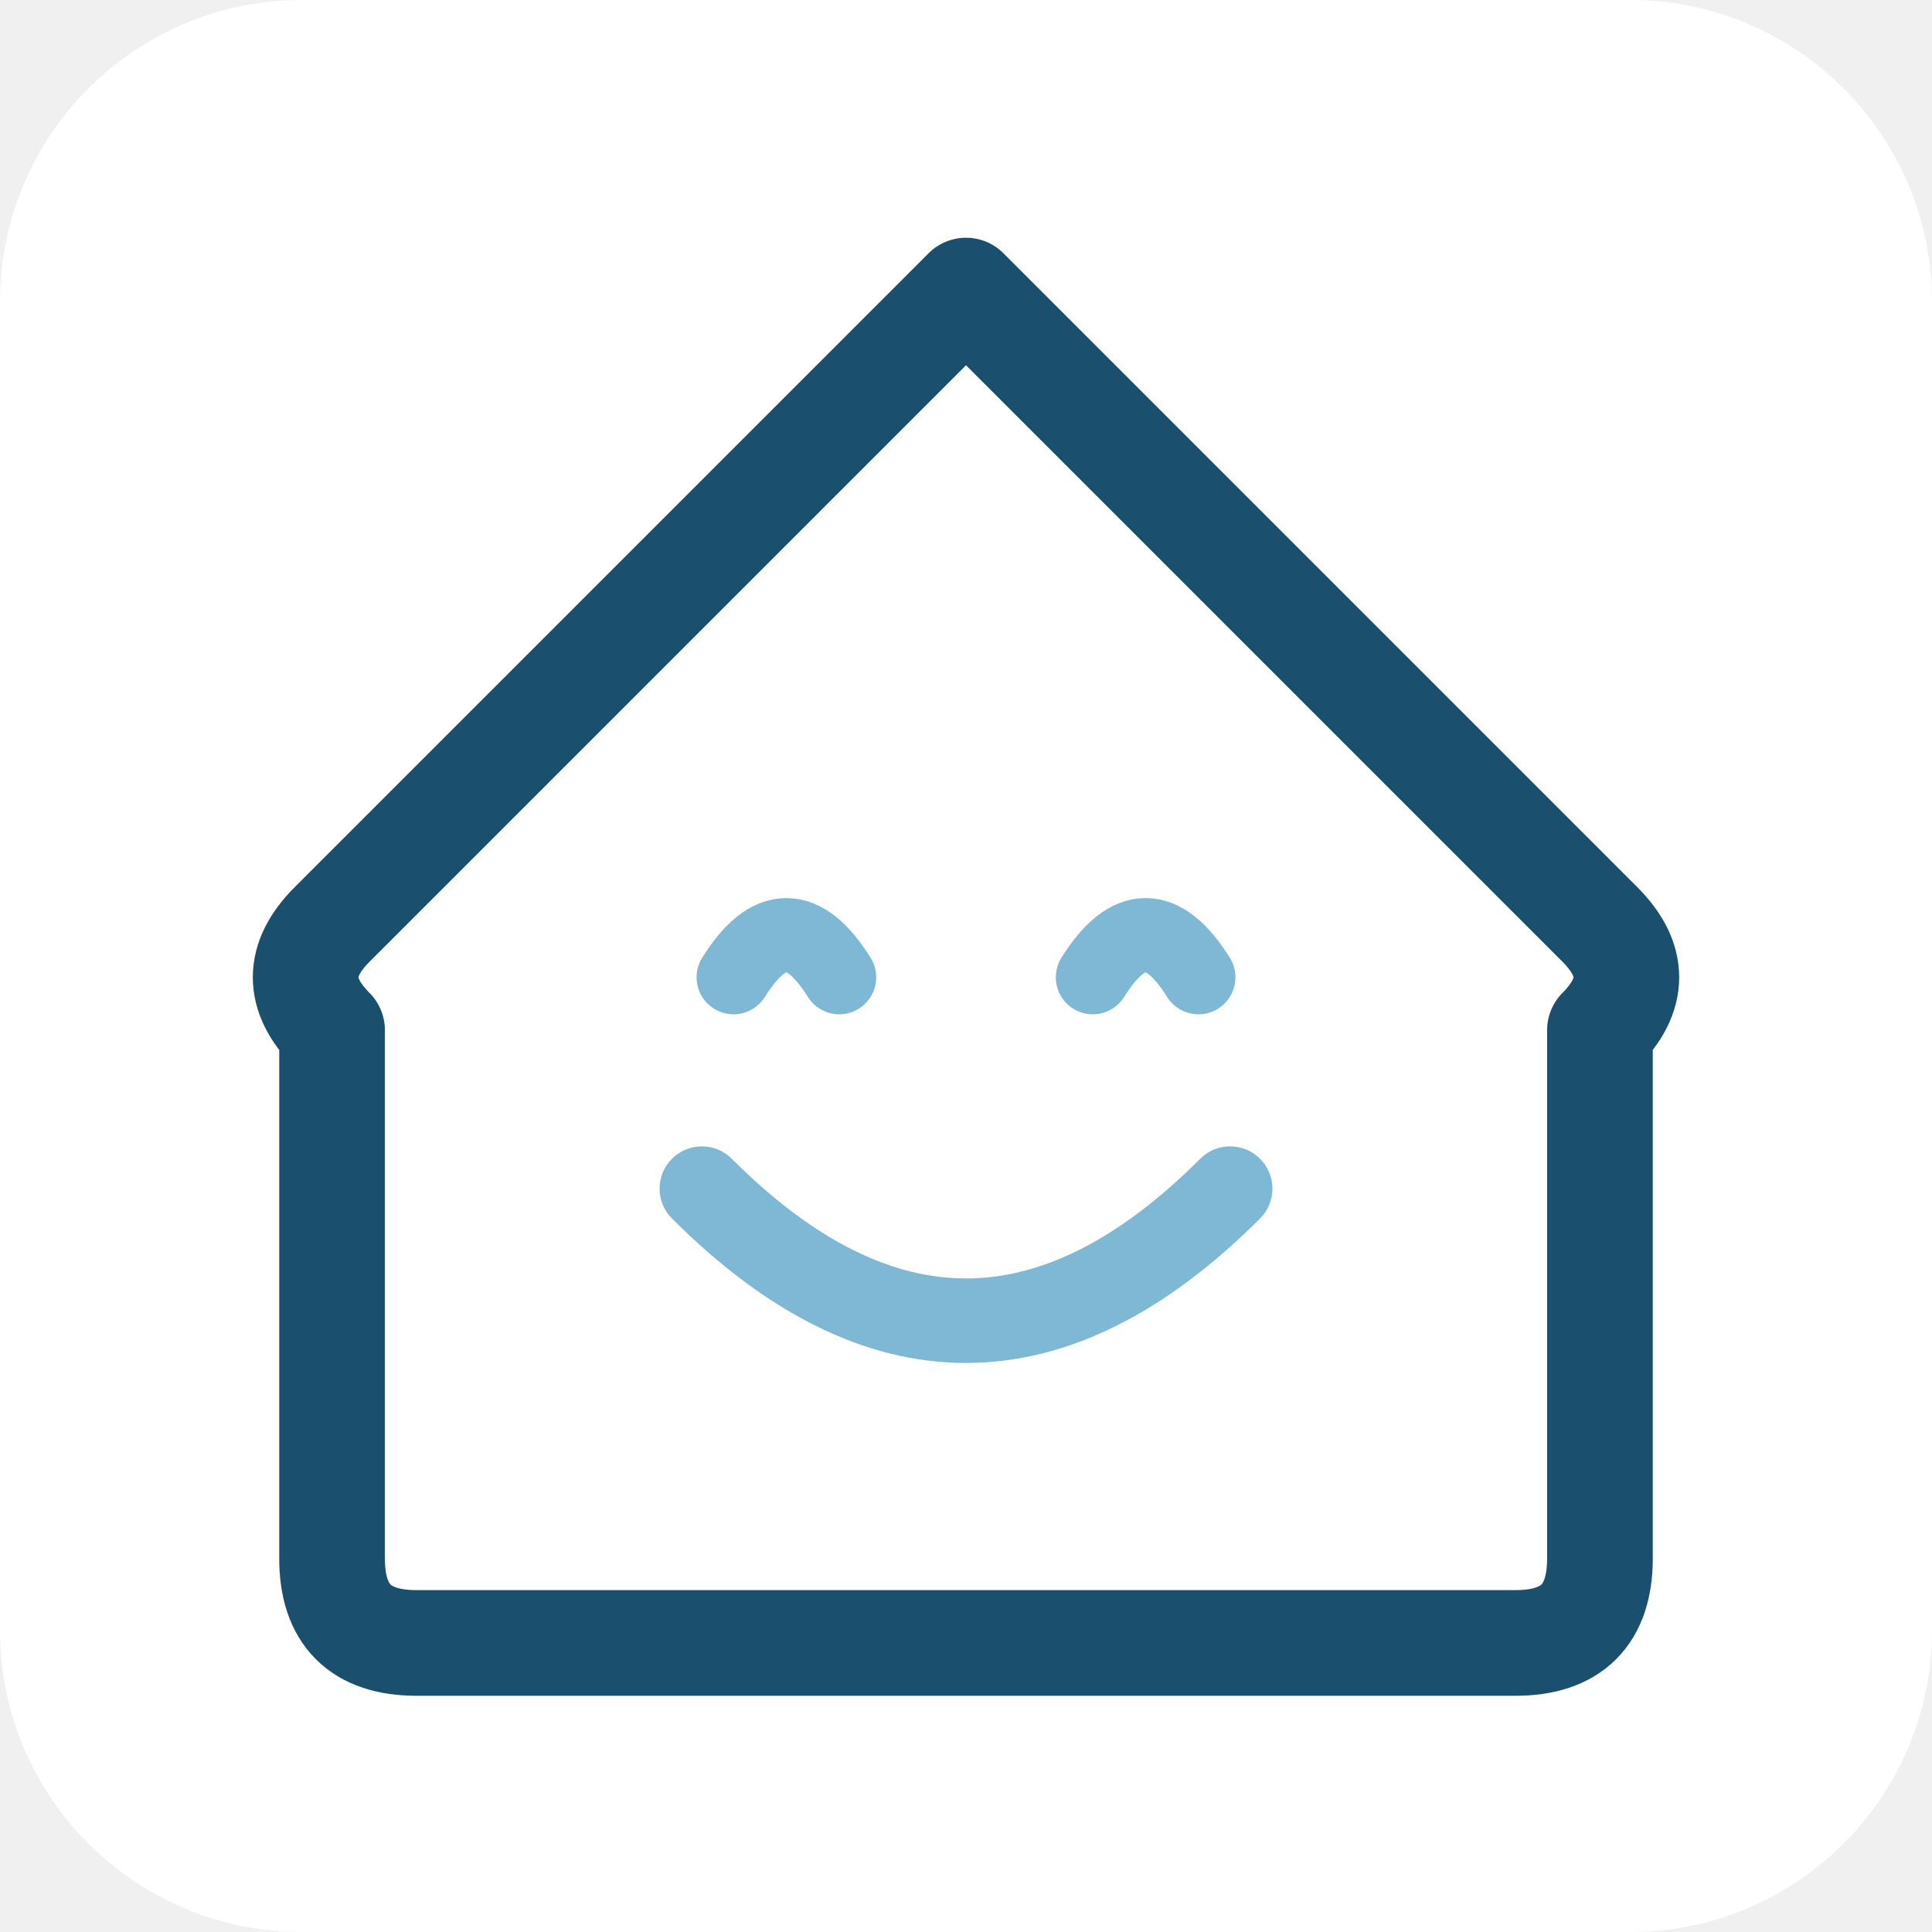
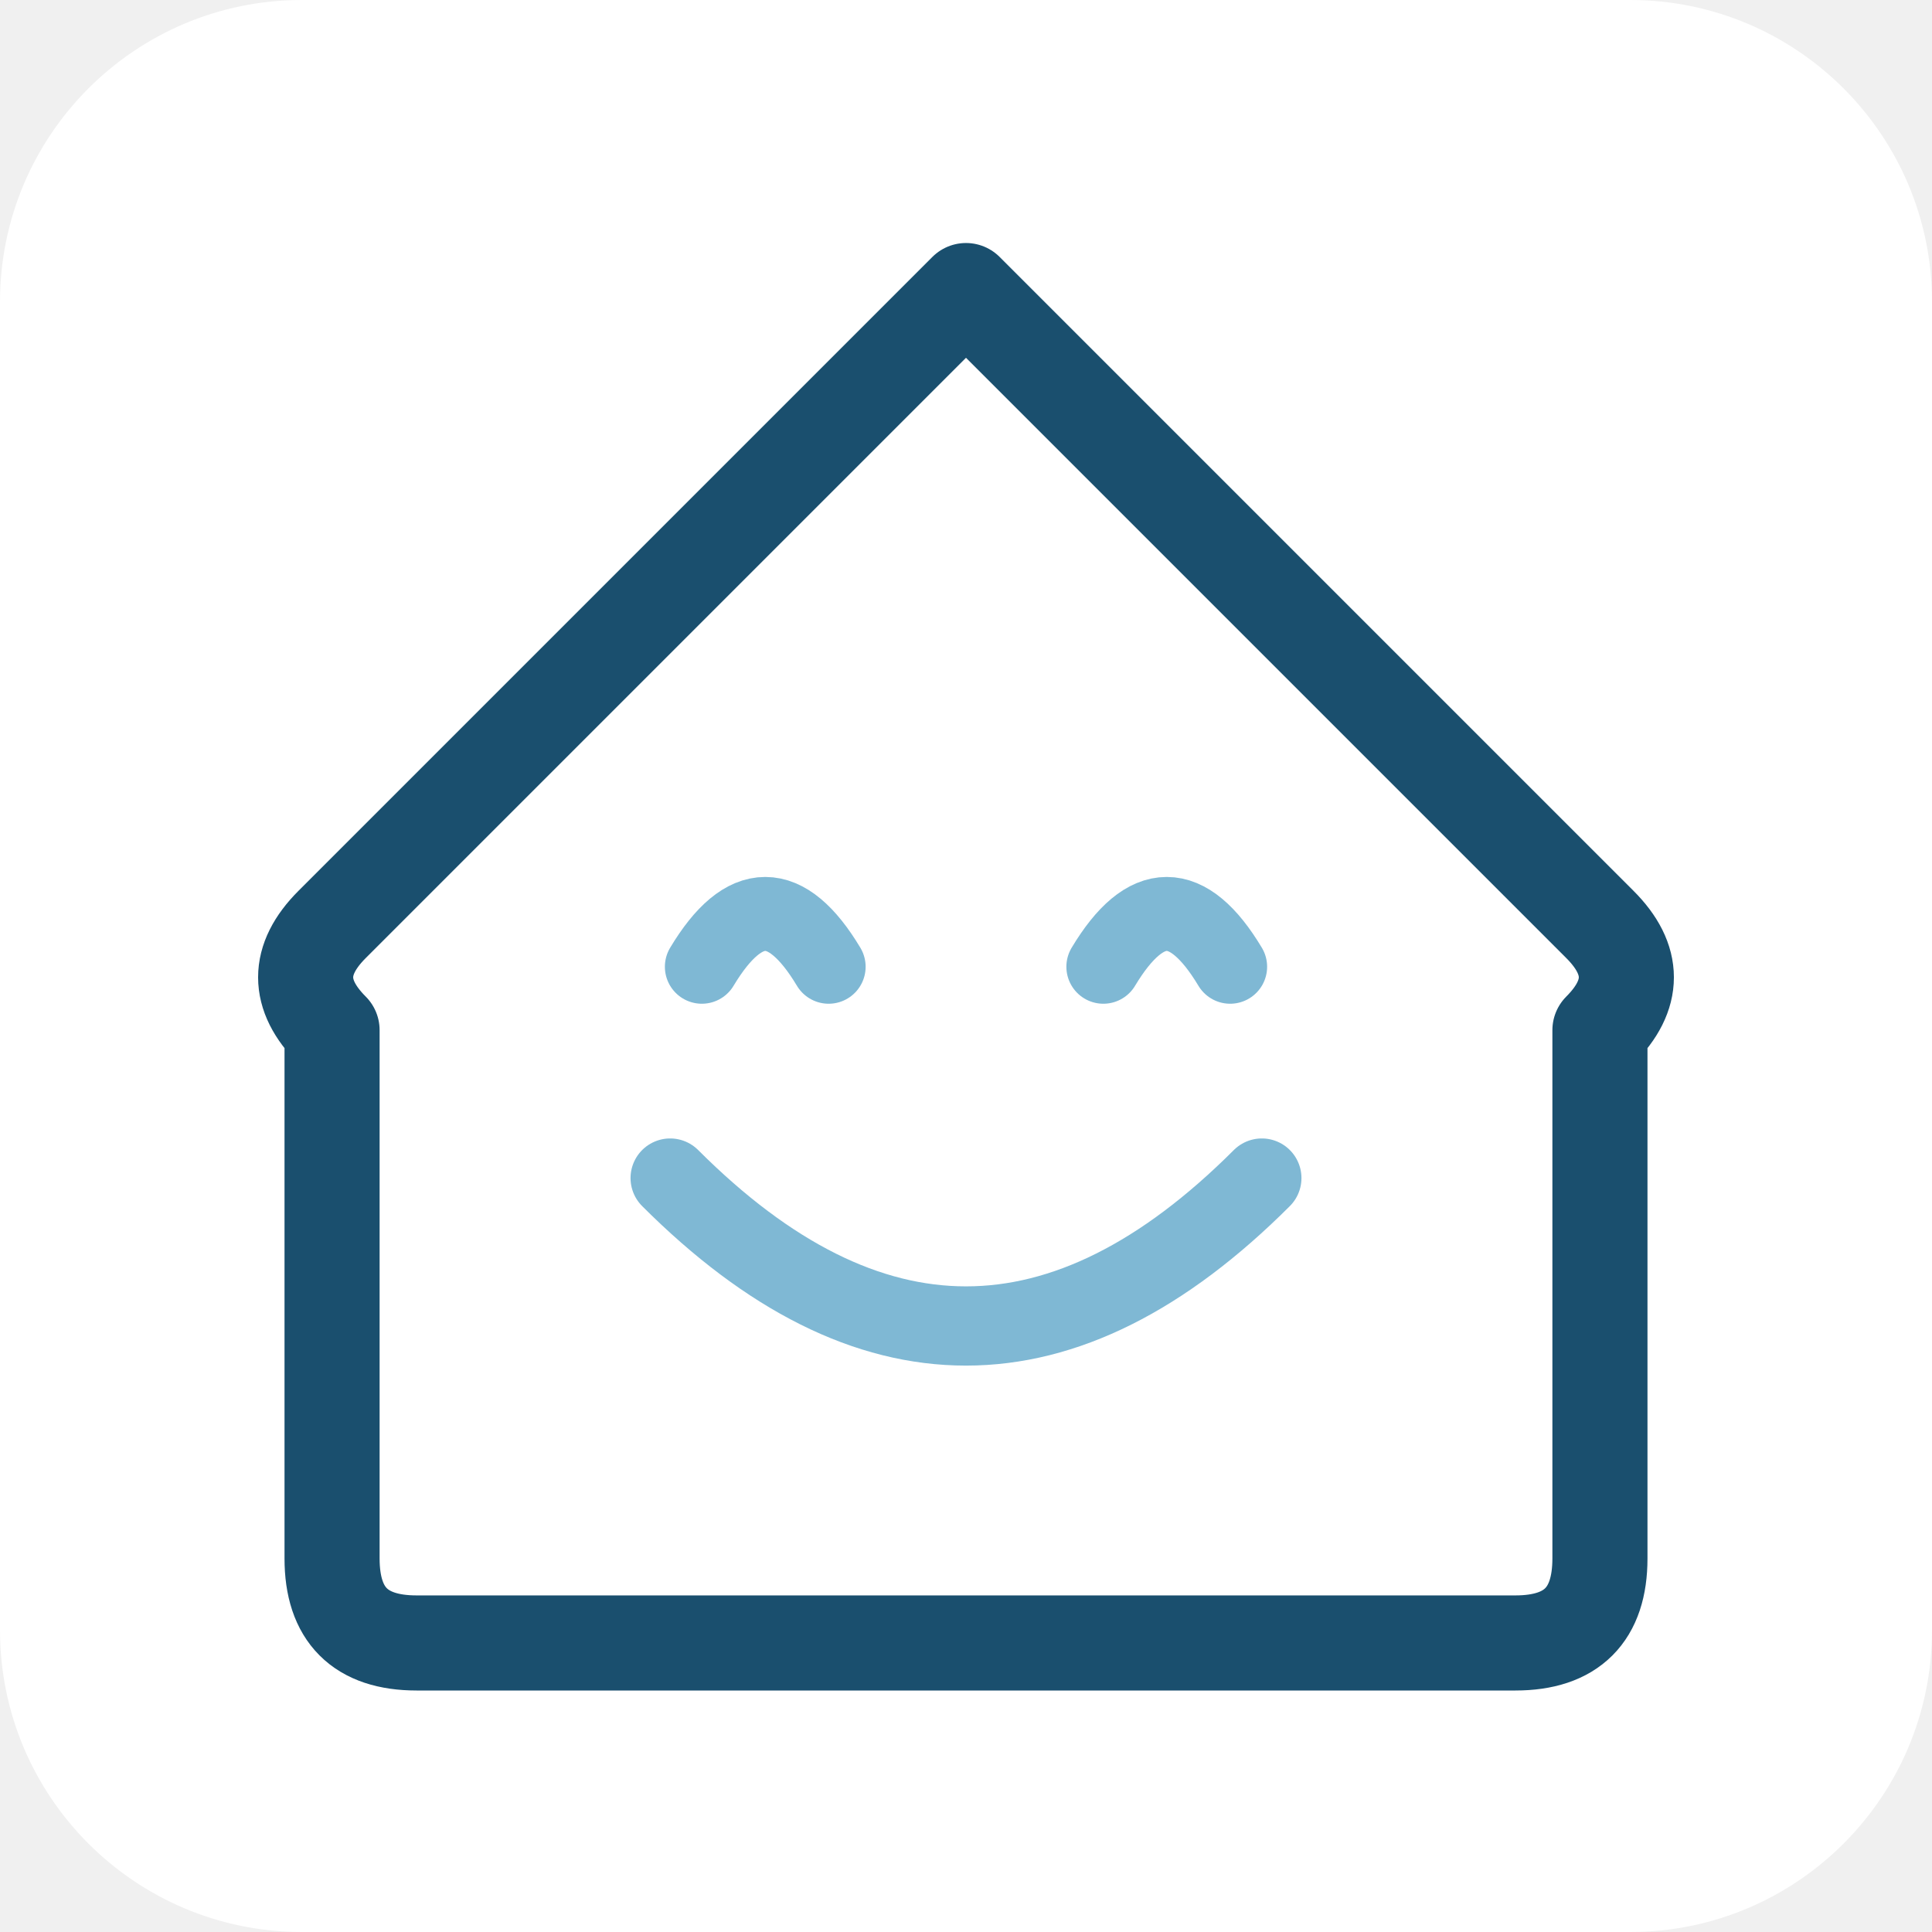
<svg xmlns="http://www.w3.org/2000/svg" viewBox="0 0 512 512" fill="none">
  <rect width="512" height="512" rx="80" fill="#FFFFFF" />
  <g transform="translate(-24, -7) scale(2.8)">
-     <path d="M100 30 L160 90 Q165 95 160 100 L160 150 Q160 158 152 158 L48 158 Q40 158 40 150 L40 100 Q35 95 40 90 Z" fill="none" stroke="#1A4F6E" stroke-width="10" stroke-linejoin="round" stroke-linecap="round" />
-     <path d="M75 115 Q100 140 125 115" fill="none" stroke="#7FB8D4" stroke-width="8" stroke-linecap="round" />
-     <path d="M78 95 Q83 87 88 95" fill="none" stroke="#7FB8D4" stroke-width="7" stroke-linecap="round" />
-     <path d="M112 95 Q117 87 122 95" fill="none" stroke="#7FB8D4" stroke-width="7" stroke-linecap="round" />
+     <path d="M100 30 L160 90 Q165 95 160 100 L160 150 Q160 158 152 158 L48 158 Q40 158 40 150 L40 100 Q35 95 40 90 Z" fill="none" stroke="#1A4F6E" stroke-width="9" stroke-linejoin="round" stroke-linecap="round" />
+     <path d="M72 114 Q100 142 128 114" fill="none" stroke="#7FB8D4" stroke-width="7.5" stroke-linecap="round" />
+     <path d="M75 94 Q81 84 87 94" fill="none" stroke="#7FB8D4" stroke-width="7" stroke-linecap="round" />
+     <path d="M113 94 Q119 84 125 94" fill="none" stroke="#7FB8D4" stroke-width="7" stroke-linecap="round" />
  </g>
</svg>
